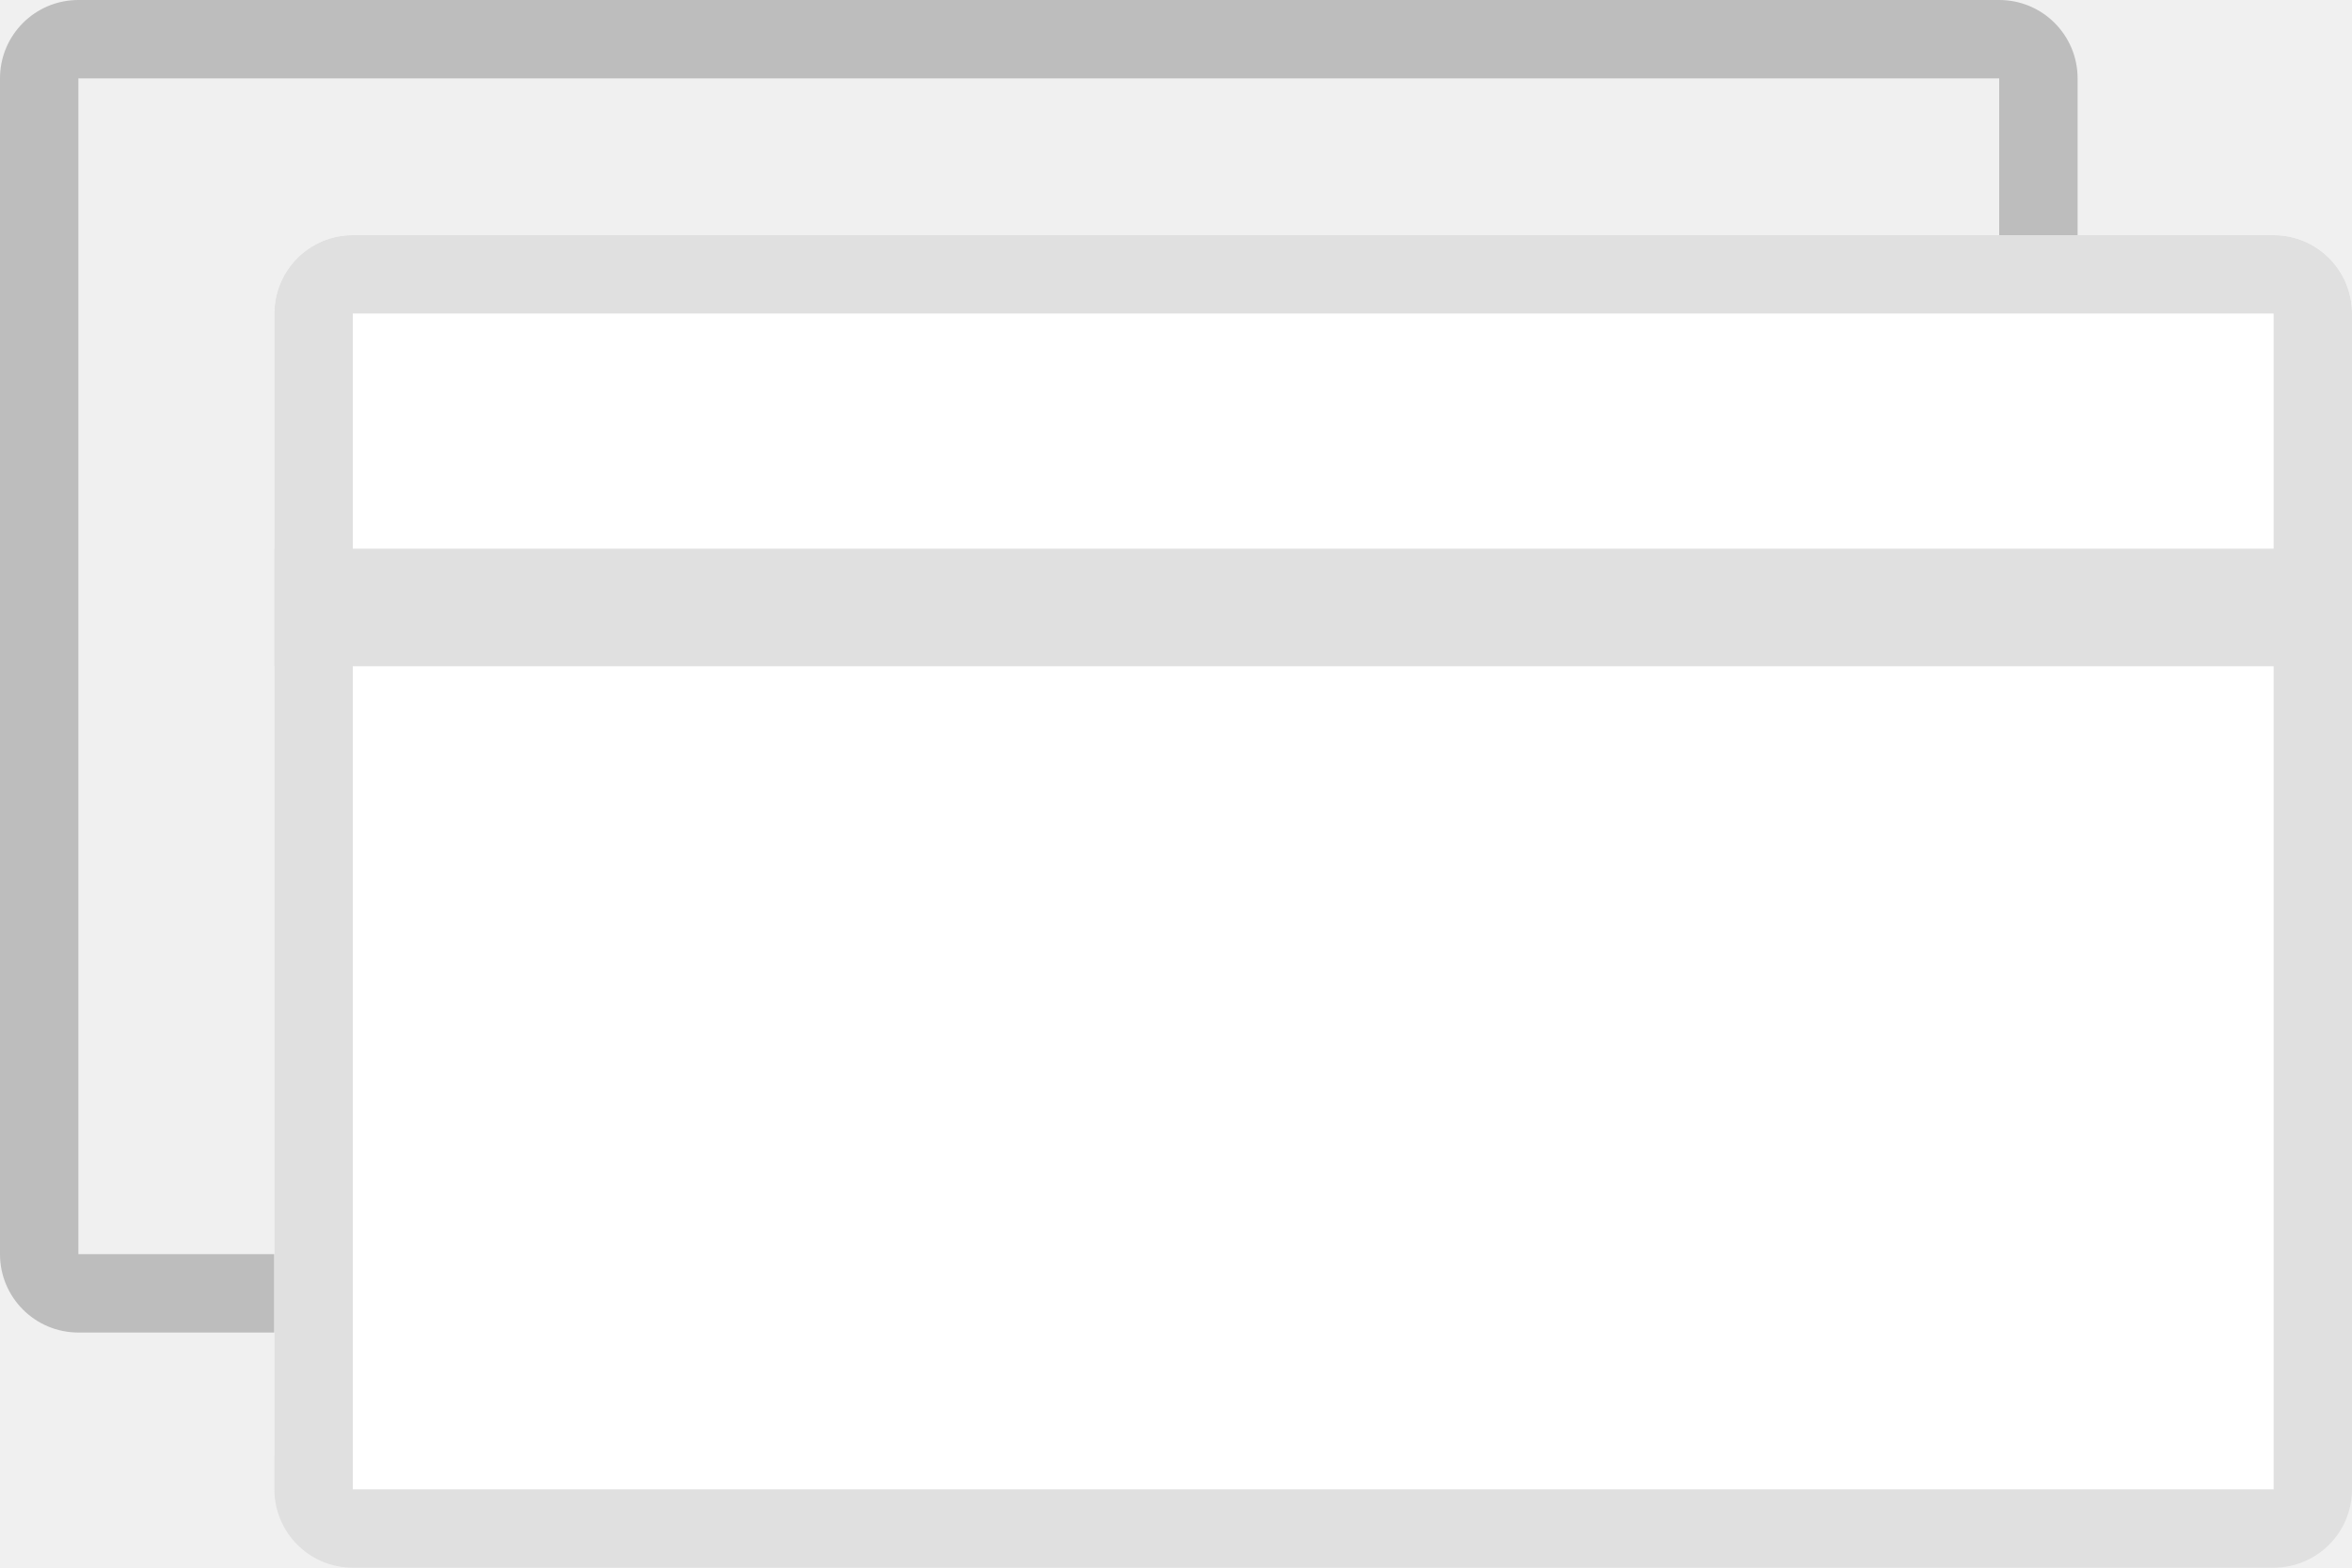
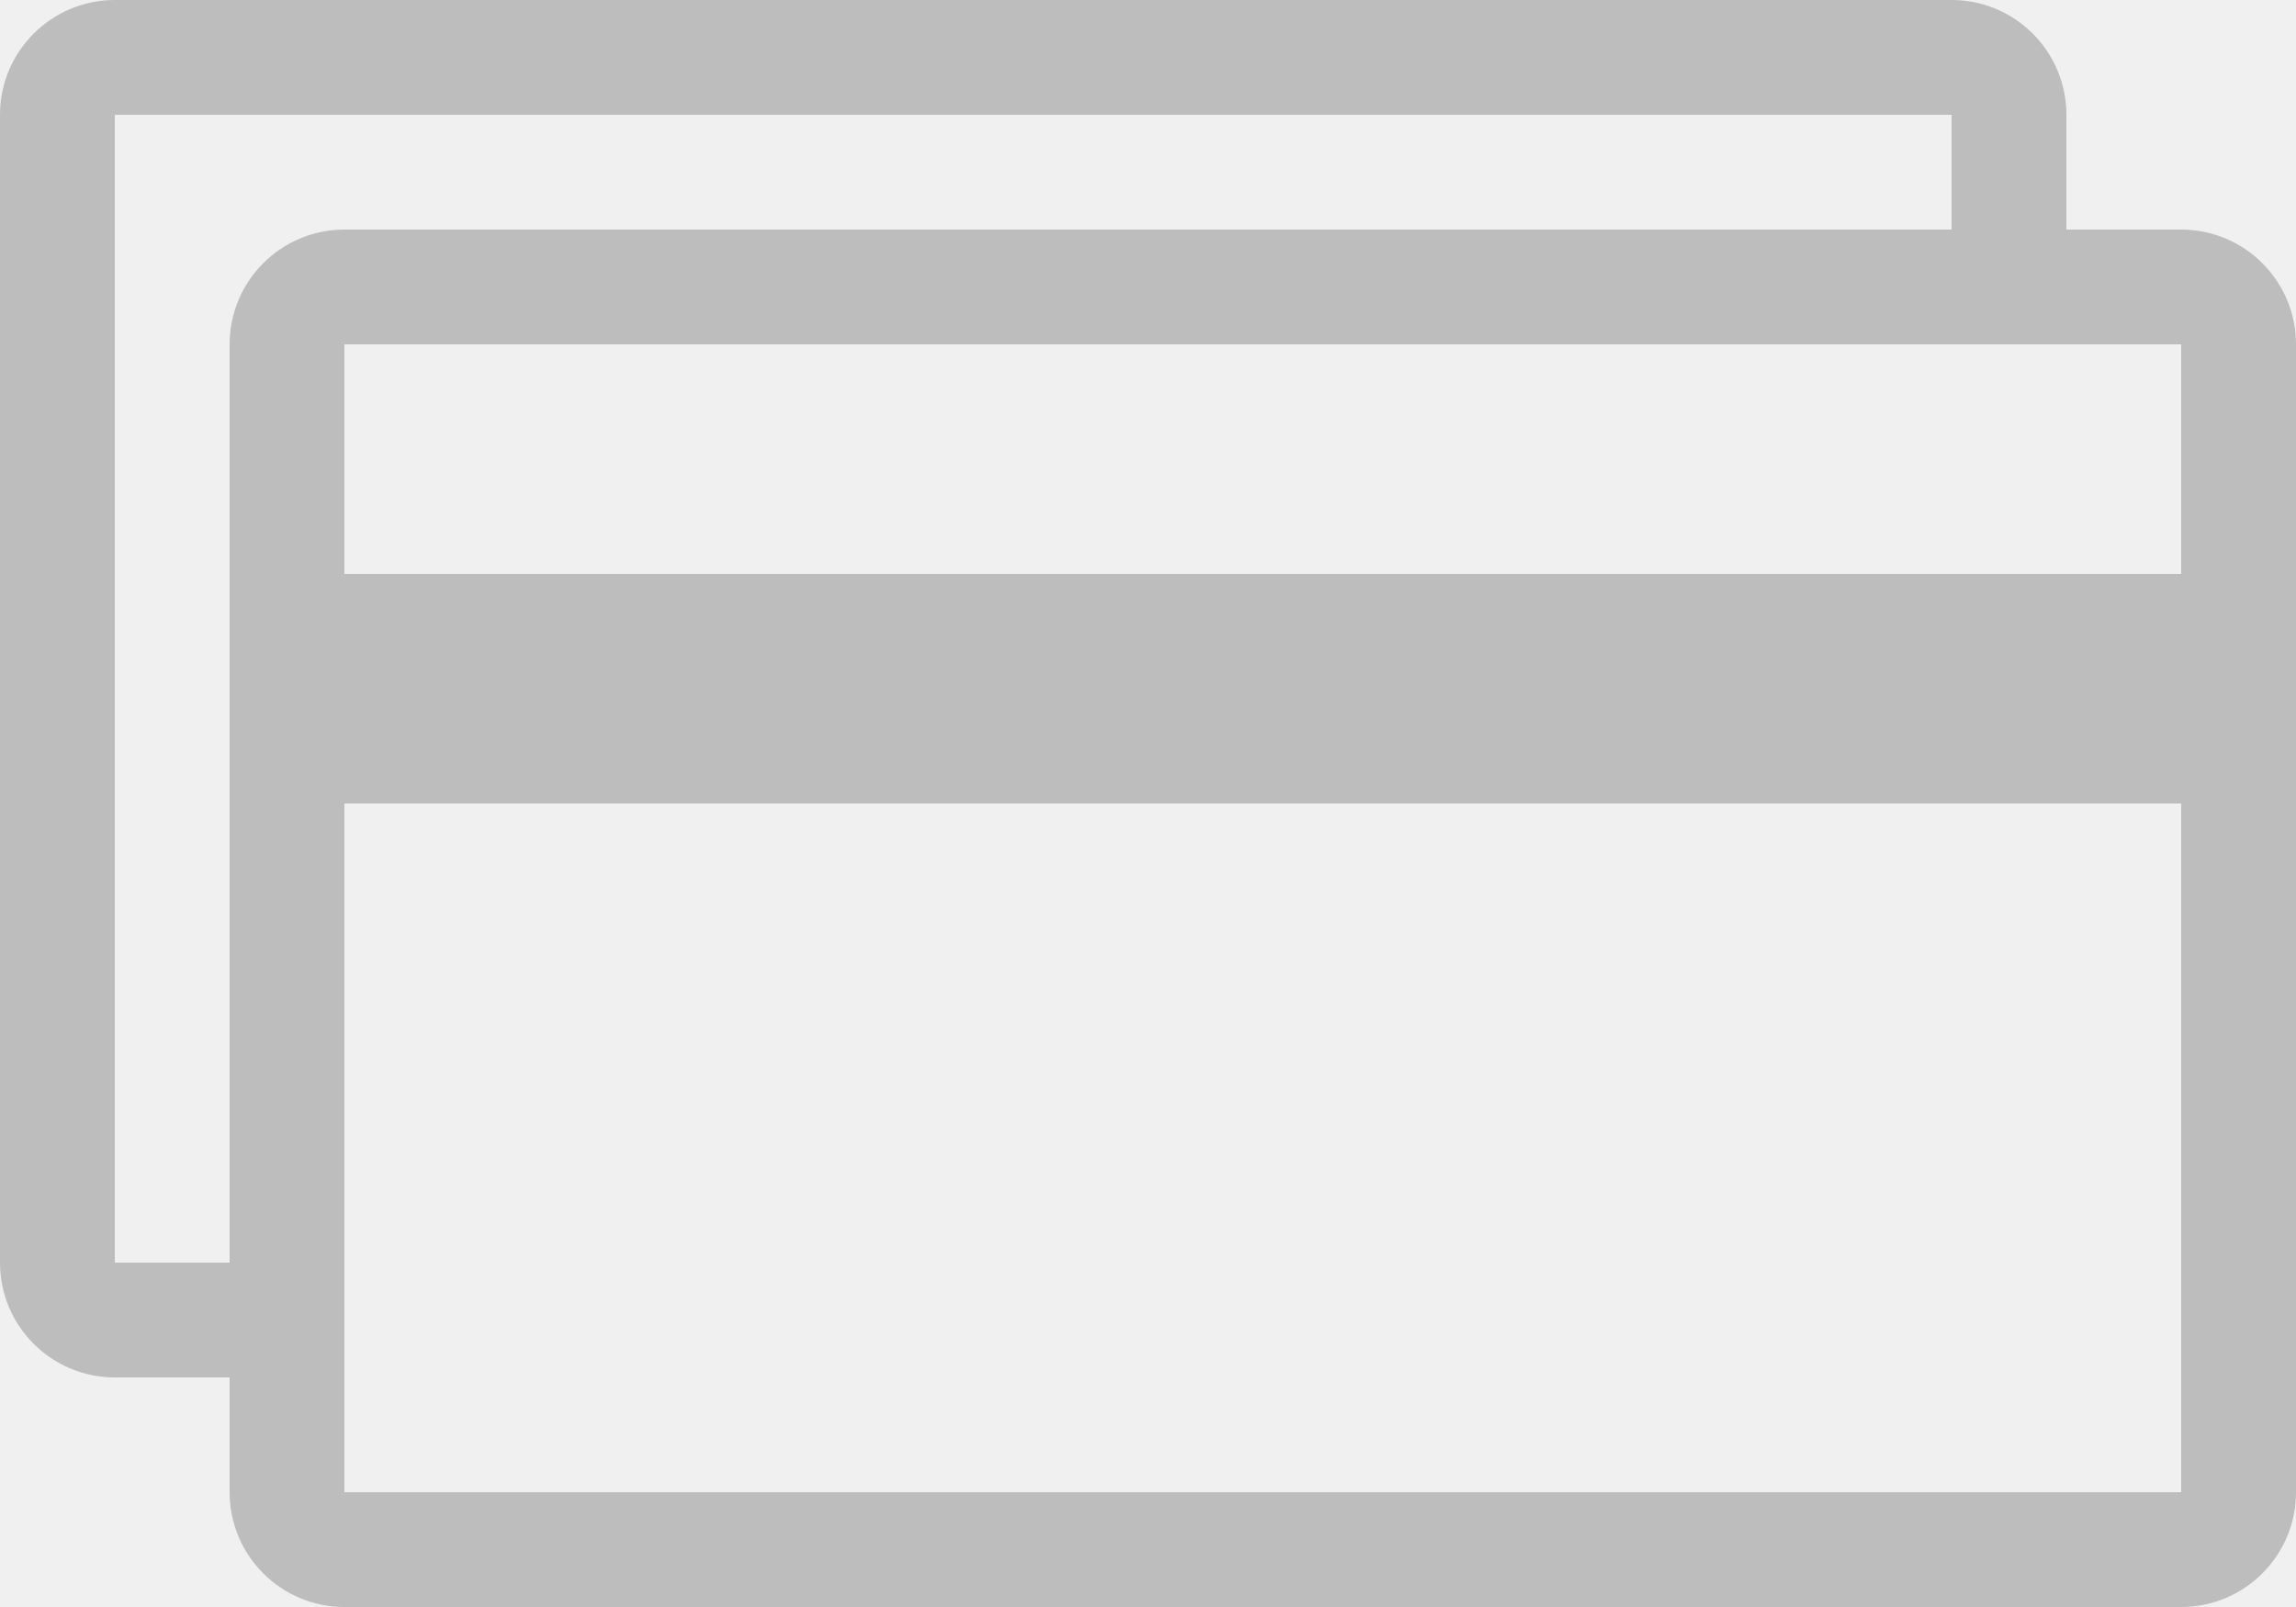
- <svg xmlns="http://www.w3.org/2000/svg" xmlns:xlink="http://www.w3.org/1999/xlink" width="60" height="40" viewBox="0 0 60 40" version="1.1">
-   <g id="Canvas" transform="translate(-184 236)">
+ <svg xmlns="http://www.w3.org/2000/svg" xmlns:xlink="http://www.w3.org/1999/xlink" width="20" height="14" viewBox="0 0 20 14" version="1.1">
+   <g id="Canvas" transform="translate(767 -981)">
    <g id="Icon" style="mix-blend-mode:normal;">
-       <g id="Rectangle 5" style="mix-blend-mode:normal;">
-         <mask id="mask0_outline_ins">
-           <use xlink:href="#path0_fill" fill="white" transform="translate(184 -236)" />
-         </mask>
-         <g mask="url(#mask0_outline_ins)">
-           <use xlink:href="#path1_stroke_2x" transform="translate(184 -236)" fill="#BDBDBD" style="mix-blend-mode:normal;" />
-         </g>
-       </g>
-       <g id="Rectangle 5" style="mix-blend-mode:normal;">
-         <use xlink:href="#path2_fill" transform="translate(191 -230)" fill="#FFFFFF" style="mix-blend-mode:normal;" />
-       </g>
-       <g id="Rectangle 5" style="mix-blend-mode:normal;">
-         <mask id="mask1_outline_ins">
-           <use xlink:href="#path0_fill" fill="white" transform="translate(191 -230)" />
-         </mask>
-         <g mask="url(#mask1_outline_ins)">
-           <use xlink:href="#path1_stroke_2x" transform="translate(191 -230)" fill="#E0E0E0" style="mix-blend-mode:normal;" />
-         </g>
-       </g>
-       <g id="Rectangle 6" style="mix-blend-mode:normal;">
-         <use xlink:href="#path3_fill" transform="translate(191 -222)" fill="#E0E0E0" style="mix-blend-mode:normal;" />
-       </g>
+       <use xlink:href="#path0_fill" transform="translate(-767 981)" fill="#BDBDBD" style="mix-blend-mode:normal;" />
    </g>
  </g>
  <defs>
-     <path id="path0_fill" d="M 0 2C 0 0.895 0.895 0 2 0L 51 0C 52.105 0 53 0.895 53 2L 53 32C 53 33.105 52.105 34 51 34L 2 34C 0.895 34 0 33.105 0 32L 0 2Z" />
-     <path id="path1_stroke_2x" d="M 2 2L 51 2L 51 -2L 2 -2L 2 2ZM 51 2L 51 32L 55 32L 55 2L 51 2ZM 51 32L 2 32L 2 36L 51 36L 51 32ZM 2 32L 2 2L -2 2L -2 32L 2 32ZM 2 -2C -0.209 -2 -2 -0.209 -2 2L 2 2L 2 2L 2 -2ZM 51 2L 51 2L 55 2C 55 -0.209 53.209 -2 51 -2L 51 2ZM 51 32L 51 36C 53.209 36 55 34.209 55 32L 51 32ZM 2 32L 2 32L -2 32C -2 34.209 -0.209 36 2 36L 2 32Z" />
-     <path id="path2_fill" d="M 0 2C 0 0.895 0.895 0 2 0L 51 0C 52.105 0 53 0.895 53 2L 53 31C 53 32.105 52.105 33 51 33L 2 33C 0.895 33 0 32.105 0 31L 0 2Z" />
-     <path id="path3_fill" d="M 0 0L 53 0L 53 3L 0 3L 0 0Z" />
+     <path id="path0_fill" fill-rule="evenodd" d="M 2 12L 2 13L 2 13C 2 13.552 2.448 14 3 14L 3 14L 19 14L 19 14C 19.552 14 20 13.552 20 13L 20 13L 20 7L 20 5L 20 3L 20 3C 20 2.448 19.552 2 19 2L 19 2L 18 2L 18 1L 18 1C 18 0.448 17.552 0 17 0L 17 0L 1 0L 1 0C 0.448 0 0 0.448 0 1L 0 1L 0 11L 0 11C 0 11.552 0.448 12 1 12L 1 12L 2 12ZM 18 3L 17 3L 4 3L 3 3L 3 4L 3 5L 19 5L 19 3L 18 3ZM 3 7L 3 11L 3 12L 3 13L 19 13L 19 7L 3 7ZM 17 2L 3 2L 3 2C 2.448 2 2 2.448 2 3L 2 3L 2 5L 2 7L 2 11L 1 11L 1 1L 17 1L 17 2Z" />
  </defs>
</svg>
